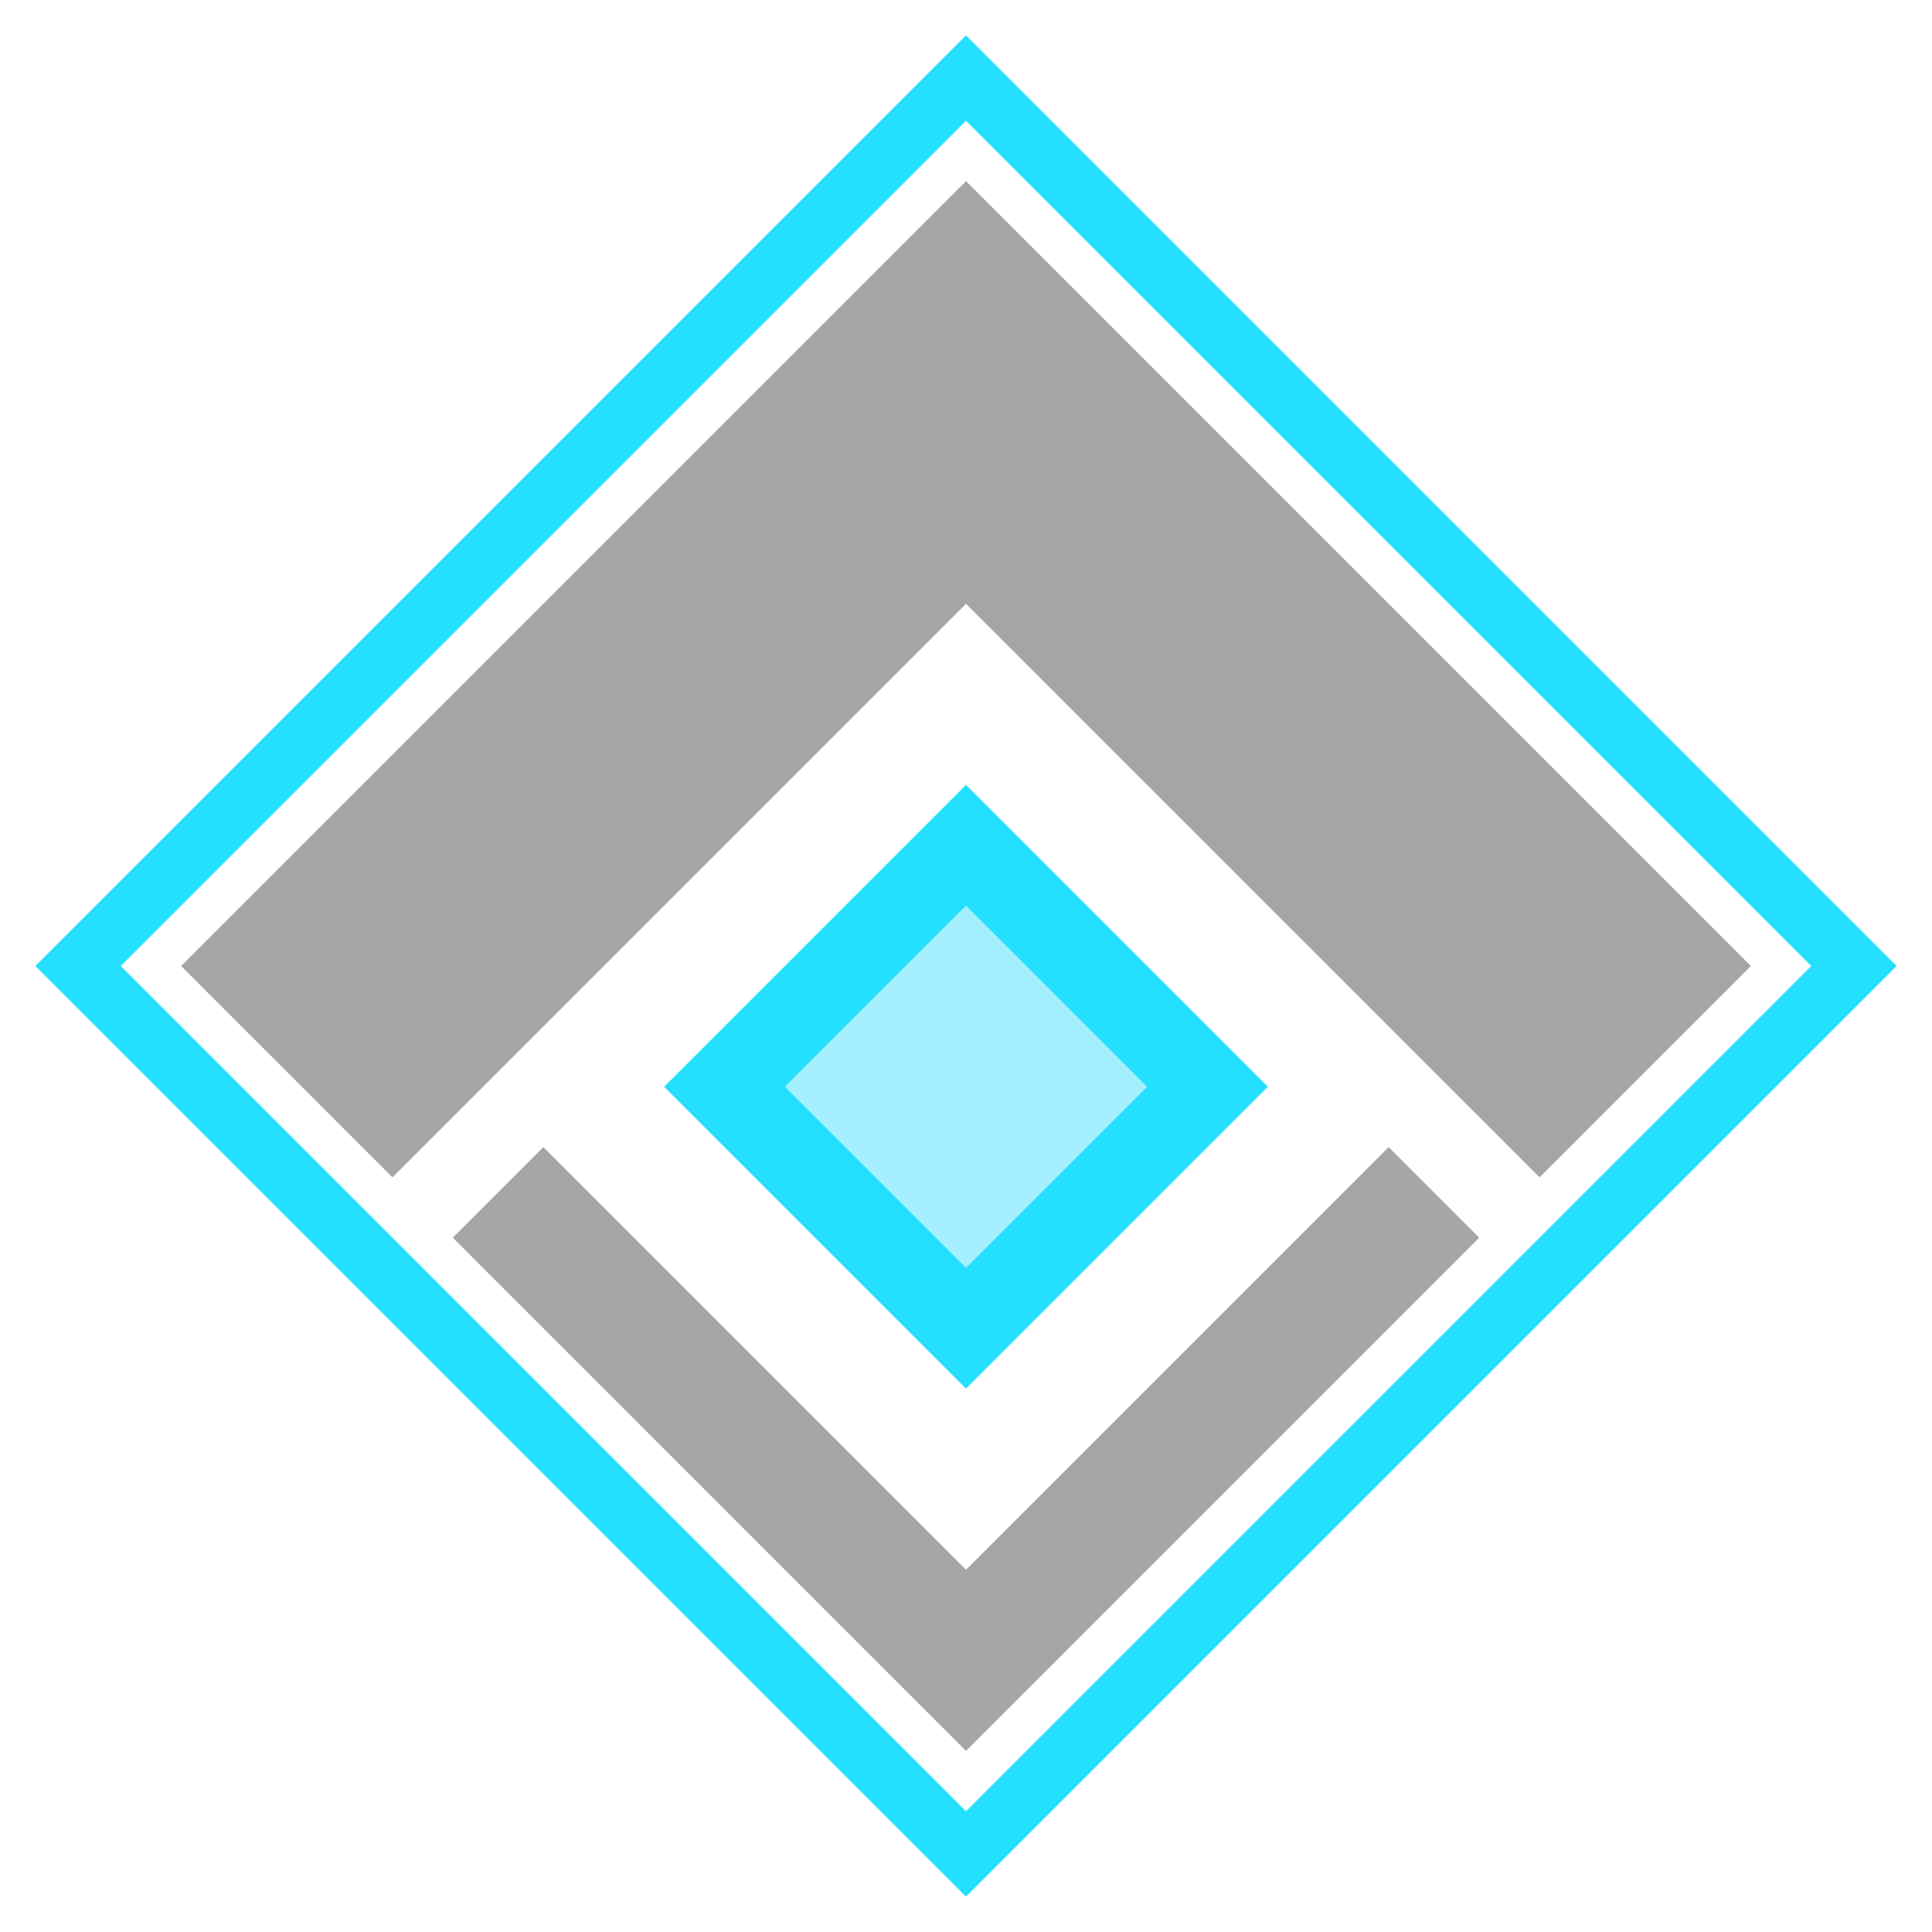
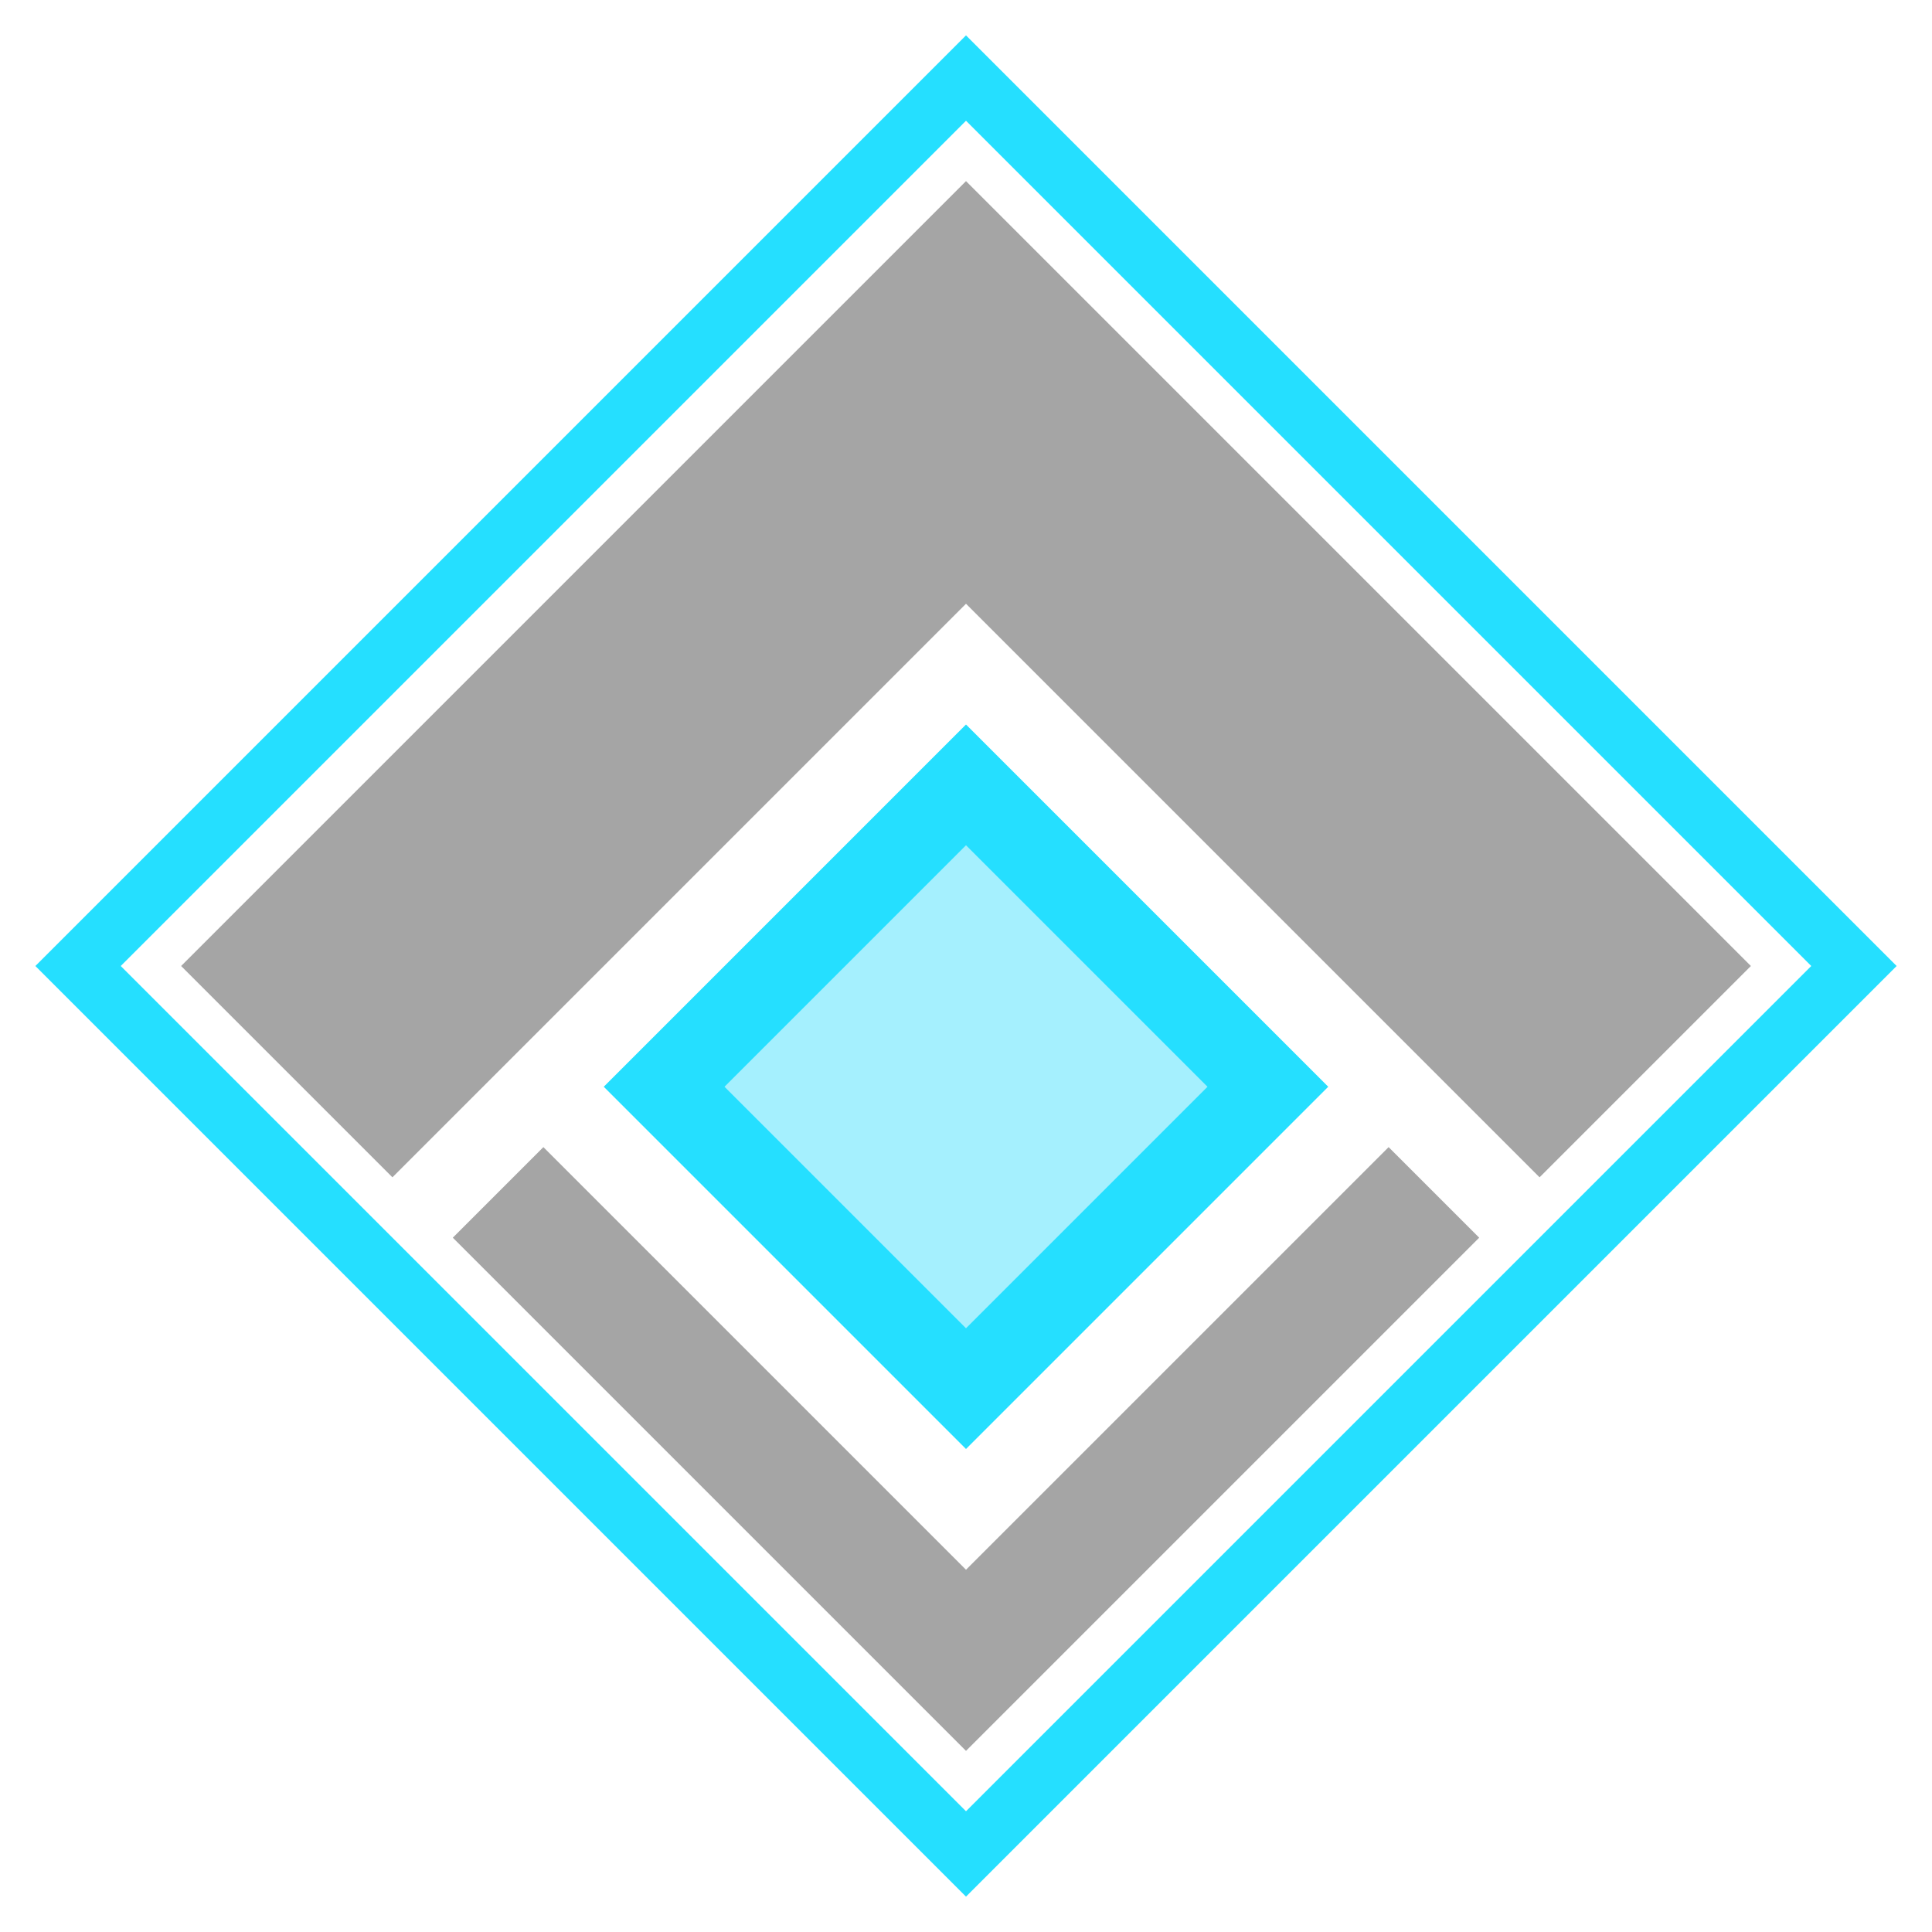
- <svg xmlns="http://www.w3.org/2000/svg" width="32px" height="32px" viewBox="0 0 32 32" version="1.1">
-   <g id="waypoint-on" stroke="none" stroke-width="1" fill="none" fill-rule="evenodd">
-     <path d="M16,1.293 L30.707,16 L16,30.707 L1.293,16 L16,1.293 Z" id="Path-5" stroke="#25DFFF" />
-     <path d="M23,19 L24.5,20.5 L16,29 L7.5,20.5 L9,19 L16,26 L23,19 Z" id="Combined-Shape" fill="#A5A5A5" />
-     <path d="M16,3 L29,16 L25.5,19.5 L16,10 L6.5,19.5 L3,16 L16,3 Z" id="Combined-Shape" fill="#A5A5A5" />
-     <polygon id="Path-4" fill="#25DFFF" points="11 18 16 13 21 18 16 23" />
-     <polygon id="Path-4-Copy" fill="#A5F0FE" points="13 18 16 15 19 18 16 21" />
+ <svg xmlns="http://www.w3.org/2000/svg" width="32" height="32" viewBox="0 0 32 32">
+   <g fill="none" fill-rule="evenodd">
+     <path fill="#A5A5A5" d="M23,19 L24.5,20.5 L16,29 L7.5,20.5 L9,19 L16,26 L23,19 Z" />
+     <path fill="#A5A5A5" d="M16,3 L29,16 L25.5,19.5 L16,10 L6.5,19.5 L3,16 L16,3 Z" />
+     <polygon fill="#25DFFF" points="10 18 16 12 22 18 16 24" />
+     <polygon fill="#A5F0FE" points="12 18 16 14 20 18 16 22" />
+     <path fill="#25DFFF" fill-rule="nonzero" d="M16,0.586 L31.414,16 L16,31.414 L0.586,16 L16,0.586 Z M16,2 L2,16 L16,30 L30,16 L16,2 Z" />
  </g>
</svg>
